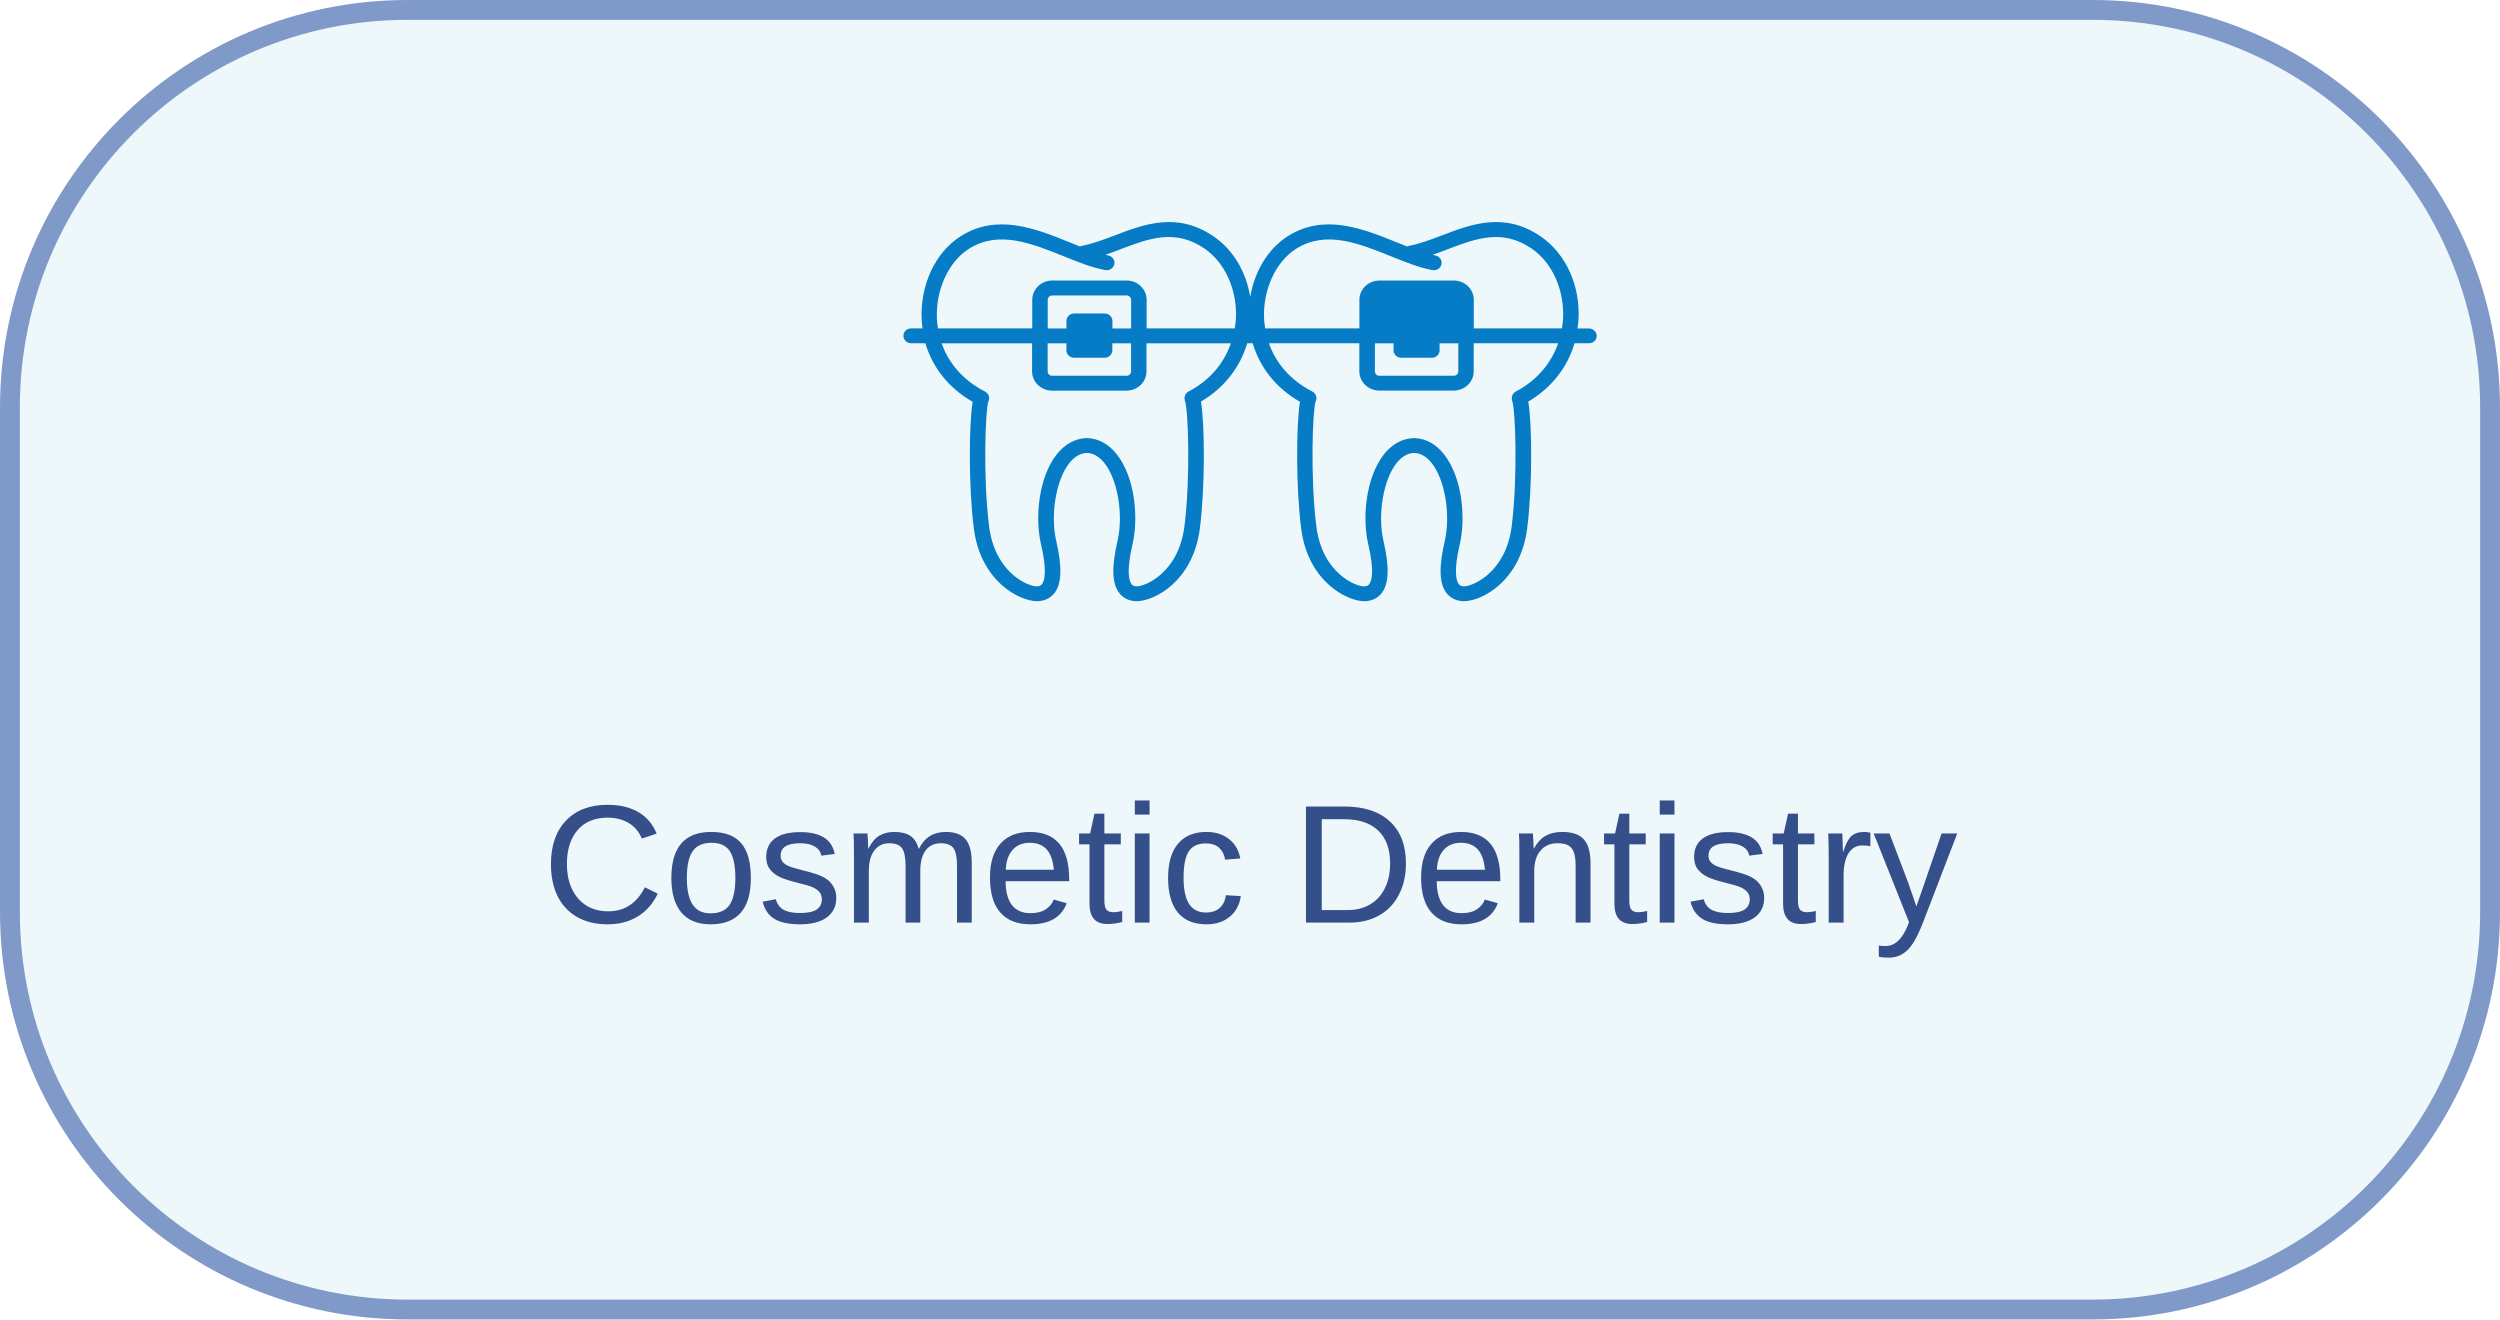
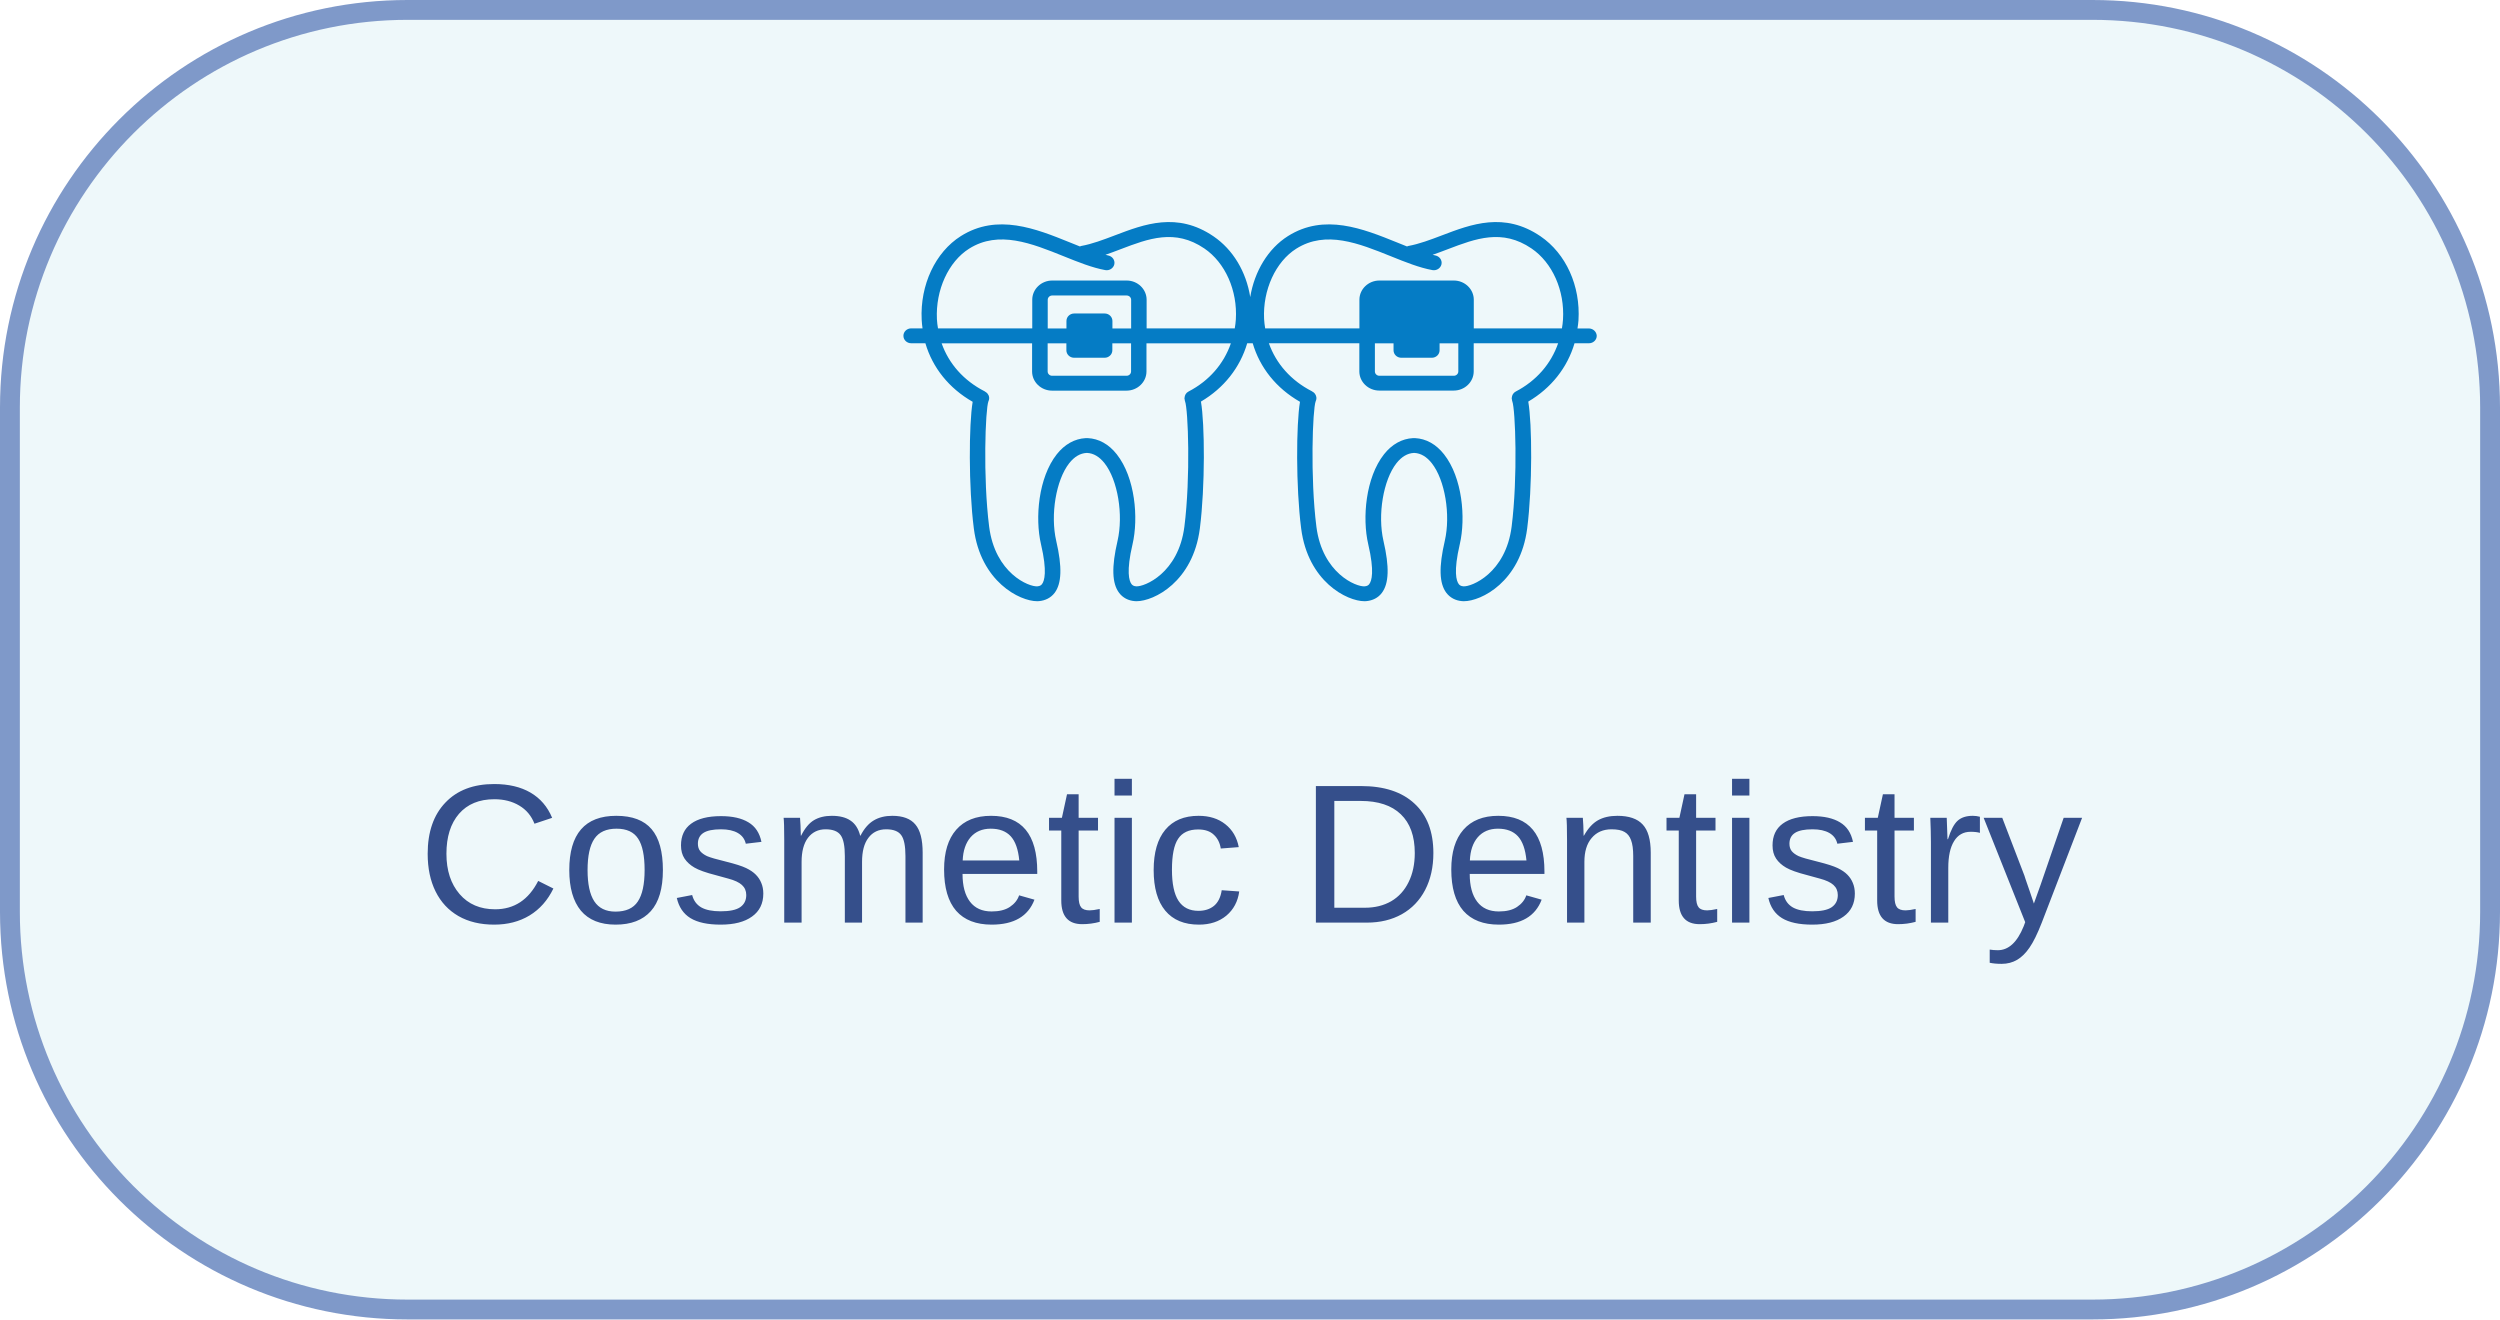
<svg xmlns="http://www.w3.org/2000/svg" width="252" height="133" viewBox="0 0 252 133" fill="none">
  <rect x="1" y="1" width="250" height="131" rx="40.08" fill="#EEF8FA" stroke="#7F99C9" stroke-width="2" />
  <path d="M160.156 33.108H159.01C159.049 32.837 159.095 32.568 159.111 32.29C159.322 28.817 157.855 25.57 155.281 23.815C151.631 21.332 148.3 22.6 145.367 23.718C144.182 24.168 143.059 24.595 141.943 24.797C141.896 24.805 141.865 24.828 141.826 24.843C141.499 24.715 141.155 24.58 140.82 24.438C137.388 23.05 133.496 21.483 129.822 23.8C127.825 25.06 126.452 27.348 126.023 29.942C125.618 27.4 124.3 25.165 122.311 23.815C118.66 21.332 115.33 22.6 112.397 23.718C111.211 24.168 110.088 24.595 108.973 24.797C108.926 24.805 108.895 24.828 108.856 24.843C108.528 24.715 108.185 24.58 107.849 24.438C104.417 23.05 100.525 21.483 96.851 23.8C94.285 25.42 92.733 28.72 92.905 32.222C92.92 32.523 92.951 32.815 92.99 33.1H91.844C91.415 33.1 91.064 33.438 91.064 33.85C91.064 34.263 91.415 34.6 91.844 34.6H93.279C94.004 37.068 95.658 39.138 98.045 40.502C97.663 42.76 97.624 49.068 98.162 53.267C98.848 58.638 102.795 60.602 104.542 60.602C104.605 60.602 104.667 60.602 104.722 60.595C105.385 60.535 105.931 60.25 106.305 59.763C107.023 58.81 107.077 57.153 106.469 54.528C105.86 51.903 106.445 48.385 107.779 46.69C108.294 46.038 108.887 45.685 109.534 45.655C109.542 45.655 109.573 45.655 109.581 45.655C110.228 45.685 110.821 46.038 111.336 46.69C112.67 48.377 113.255 51.895 112.646 54.528C112.038 57.145 112.085 58.81 112.81 59.763C113.177 60.25 113.723 60.542 114.386 60.595C114.44 60.602 114.503 60.602 114.565 60.602C116.312 60.602 120.259 58.645 120.946 53.267C121.484 49.053 121.445 42.715 121.055 40.48C123.371 39.115 124.994 37.06 125.719 34.6H126.273C126.998 37.068 128.652 39.138 131.039 40.502C130.657 42.76 130.618 49.068 131.156 53.267C131.842 58.638 135.789 60.602 137.536 60.602C137.599 60.602 137.661 60.602 137.716 60.595C138.379 60.535 138.925 60.25 139.291 59.763C140.009 58.81 140.063 57.153 139.455 54.528C138.847 51.903 139.432 48.385 140.765 46.69C141.28 46.038 141.873 45.685 142.52 45.655C142.528 45.655 142.559 45.655 142.567 45.655C143.215 45.685 143.807 46.038 144.322 46.69C145.656 48.377 146.241 51.895 145.633 54.528C145.024 57.145 145.071 58.81 145.796 59.763C146.171 60.25 146.717 60.542 147.38 60.595C147.434 60.602 147.497 60.602 147.559 60.602C149.306 60.602 153.253 58.645 153.94 53.267C154.478 49.053 154.439 42.715 154.049 40.48C156.365 39.115 157.988 37.06 158.713 34.6H160.172C160.601 34.6 160.952 34.263 160.952 33.85C160.936 33.445 160.585 33.108 160.156 33.108ZM130.664 25.067C133.652 23.185 136.982 24.535 140.204 25.832C141.678 26.425 143.074 26.988 144.392 27.227C144.814 27.302 145.219 27.032 145.305 26.628C145.383 26.223 145.102 25.832 144.681 25.75C144.595 25.735 144.494 25.705 144.408 25.683C144.923 25.503 145.438 25.315 145.937 25.12C148.753 24.047 151.42 23.035 154.376 25.045C156.482 26.477 157.73 29.282 157.551 32.2C157.535 32.508 157.489 32.807 157.442 33.1H148.558V30.212C148.558 29.148 147.653 28.277 146.545 28.277H139.042C137.934 28.277 137.029 29.148 137.029 30.212V33.1H127.529C127.482 32.785 127.435 32.47 127.42 32.148C127.279 29.23 128.582 26.38 130.664 25.067ZM138.581 34.608H140.469V35.312C140.469 35.725 140.82 36.062 141.249 36.062H144.33C144.759 36.062 145.11 35.725 145.11 35.312V34.608H146.998V37.443C146.998 37.682 146.795 37.877 146.545 37.877H139.042C138.792 37.877 138.589 37.682 138.589 37.443V34.608H138.581ZM94.441 32.163C94.301 29.23 95.603 26.38 97.686 25.067C100.666 23.185 104.004 24.535 107.225 25.832C108.7 26.425 110.096 26.988 111.414 27.227C111.835 27.302 112.241 27.032 112.327 26.628C112.405 26.223 112.124 25.832 111.703 25.75C111.617 25.735 111.515 25.705 111.43 25.683C111.944 25.503 112.459 25.315 112.958 25.12C115.774 24.047 118.442 23.035 121.398 25.045C123.504 26.477 124.752 29.282 124.573 32.2C124.557 32.508 124.51 32.807 124.463 33.1H115.579V30.212C115.579 29.148 114.674 28.277 113.567 28.277H106.063C104.956 28.277 104.051 29.148 104.051 30.212V33.1H94.55C94.496 32.8 94.457 32.485 94.441 32.163ZM105.603 34.608H107.491V35.312C107.491 35.725 107.842 36.062 108.271 36.062H111.344C111.773 36.062 112.124 35.725 112.124 35.312V34.608H114.011V37.443C114.011 37.682 113.809 37.877 113.559 37.877H106.055C105.806 37.877 105.603 37.682 105.603 37.443V34.608ZM112.132 33.108V32.35C112.132 31.938 111.781 31.6 111.352 31.6H108.278C107.849 31.6 107.498 31.938 107.498 32.35V33.108H105.611V30.22C105.611 29.98 105.814 29.785 106.063 29.785H113.567C113.816 29.785 114.019 29.98 114.019 30.22V33.108H112.132ZM119.799 39.468C119.549 39.595 119.417 39.843 119.401 40.097C119.401 40.12 119.393 40.135 119.393 40.157C119.393 40.195 119.409 40.233 119.417 40.278C119.425 40.33 119.425 40.383 119.448 40.435C119.768 41.237 120.017 48.108 119.386 53.087C118.785 57.79 115.337 59.17 114.518 59.102C114.245 59.08 114.136 58.975 114.058 58.877C113.816 58.562 113.512 57.625 114.16 54.858C114.776 52.218 114.425 48.145 112.568 45.79C111.773 44.778 110.759 44.215 109.651 44.163C109.612 44.163 109.48 44.163 109.441 44.163C108.325 44.222 107.319 44.785 106.523 45.79C104.667 48.145 104.316 52.218 104.932 54.858C105.58 57.625 105.275 58.562 105.034 58.877C104.956 58.975 104.846 59.08 104.573 59.102C103.731 59.178 100.307 57.797 99.706 53.087C99.074 48.108 99.324 41.237 99.636 40.443C99.769 40.172 99.714 39.873 99.527 39.655C99.527 39.655 99.527 39.648 99.519 39.648C99.464 39.587 99.394 39.535 99.316 39.49C99.301 39.483 99.293 39.468 99.277 39.46C99.269 39.453 99.262 39.453 99.254 39.445C97.14 38.365 95.642 36.663 94.917 34.608H104.035V37.443C104.035 38.508 104.94 39.377 106.048 39.377H113.551C114.659 39.377 115.564 38.508 115.564 37.443V34.608H124.073C123.356 36.678 121.882 38.388 119.799 39.468ZM152.785 39.468C152.536 39.595 152.403 39.843 152.387 40.097C152.387 40.12 152.38 40.135 152.38 40.157C152.38 40.195 152.395 40.233 152.403 40.278C152.411 40.33 152.411 40.383 152.434 40.435C152.754 41.237 153.004 48.108 152.372 53.087C151.771 57.79 148.316 59.17 147.505 59.102C147.232 59.08 147.122 58.975 147.044 58.877C146.803 58.562 146.498 57.625 147.146 54.858C147.762 52.218 147.411 48.145 145.555 45.79C144.759 44.778 143.745 44.215 142.637 44.163C142.598 44.163 142.466 44.163 142.427 44.163C141.311 44.222 140.305 44.785 139.51 45.79C137.653 48.145 137.302 52.218 137.918 54.858C138.566 57.625 138.262 58.562 138.02 58.877C137.95 58.975 137.833 59.08 137.56 59.102C136.725 59.178 133.293 57.797 132.692 53.087C132.061 48.108 132.31 41.237 132.622 40.443C132.755 40.172 132.7 39.865 132.513 39.648C132.458 39.58 132.388 39.528 132.302 39.483C132.287 39.475 132.279 39.46 132.271 39.46C132.263 39.46 132.256 39.453 132.248 39.445C132.248 39.445 132.24 39.445 132.24 39.438C130.126 38.358 128.629 36.655 127.903 34.6H137.021V37.435C137.021 38.5 137.926 39.37 139.034 39.37H146.537C147.645 39.37 148.55 38.5 148.55 37.435V34.6H157.06C156.342 36.678 154.86 38.388 152.785 39.468Z" fill="#057CC5" />
-   <text x="126" y="93" fill="#354F8B" font-family="Arial, Helvetica, sans-serif" font-size="17" font-weight="400" text-anchor="middle" letter-spacing="0">
+   <text x="126" y="93" fill="#354F8B" font-family="Arial, Helvetica, sans-serif" font-size="20" font-weight="400" text-anchor="middle" letter-spacing="0">
    Cosmetic Dentistry
  </text>
</svg>
